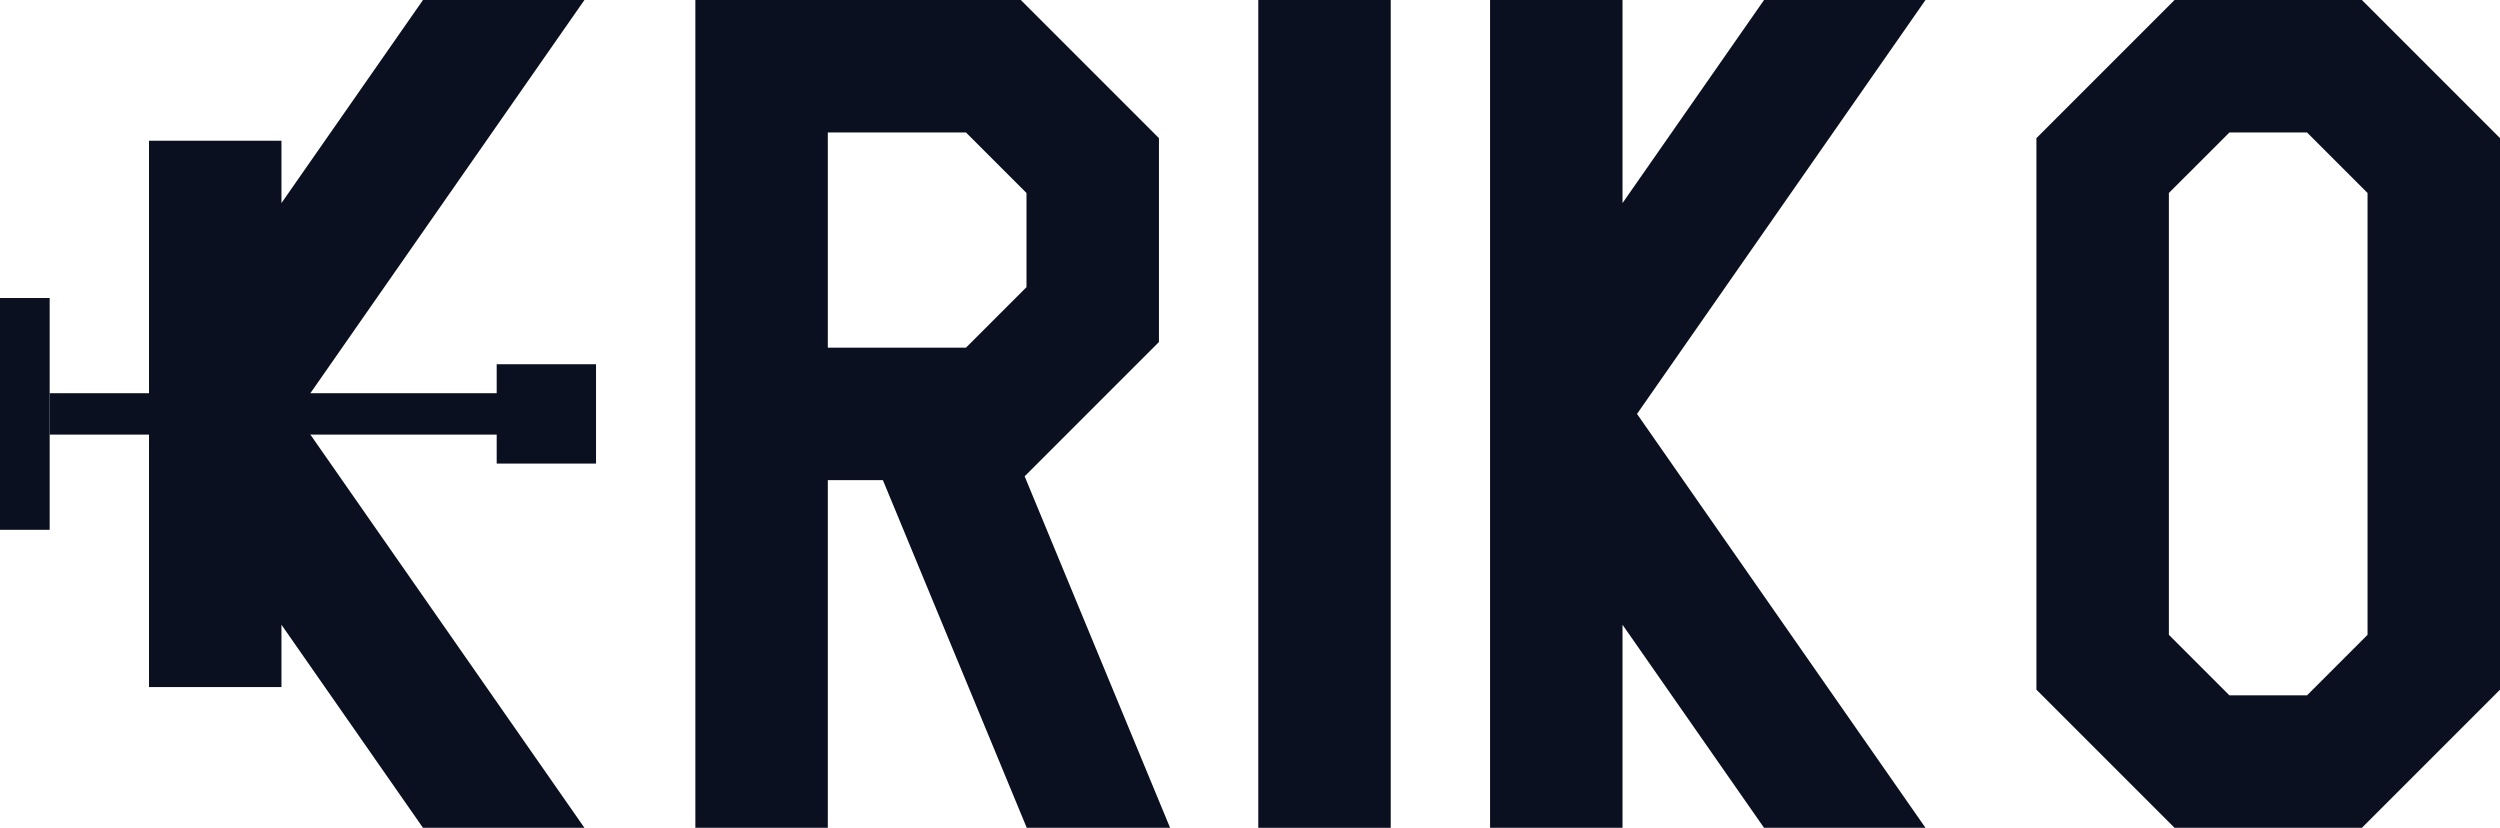
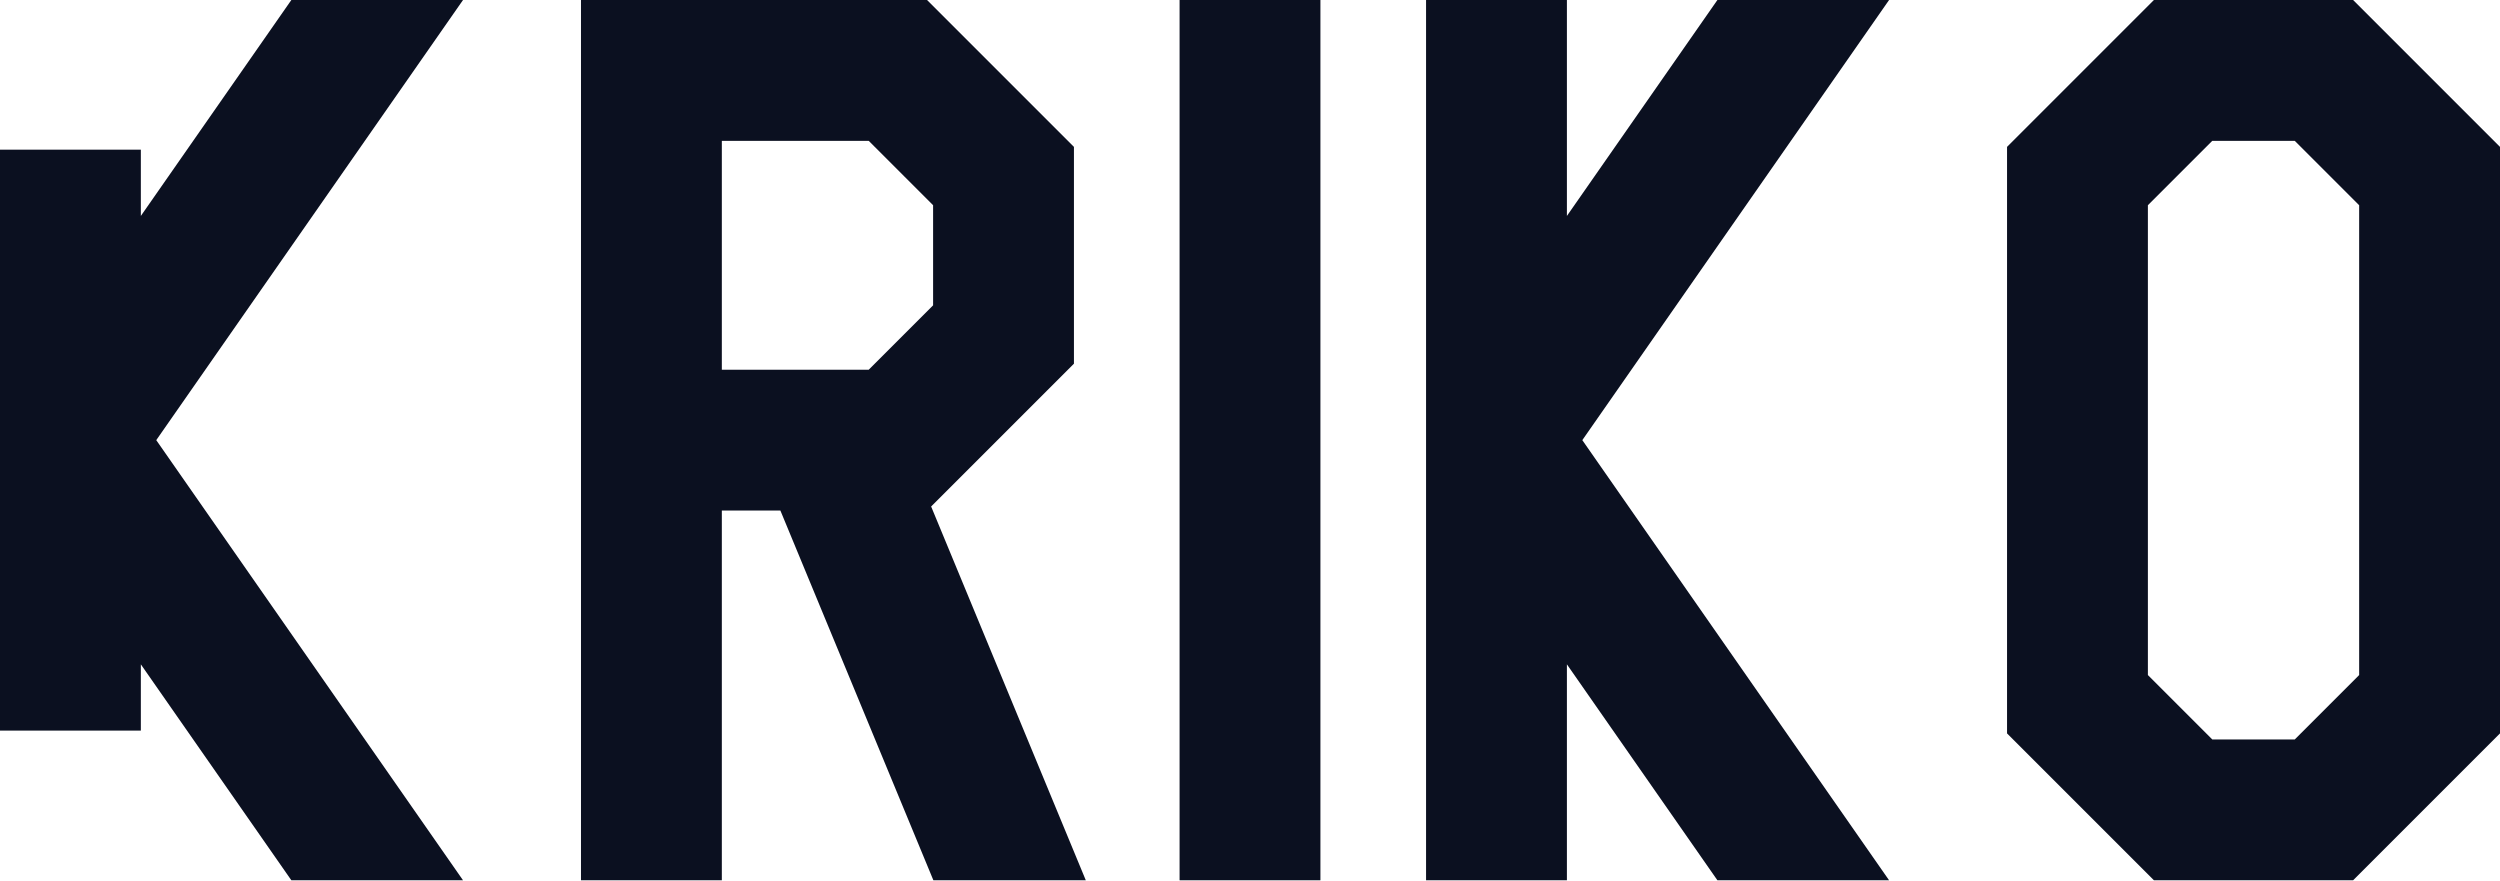
- <svg xmlns="http://www.w3.org/2000/svg" viewBox="0 0 302 100" width="302" height="100" role="img" aria-label="Kriko">
+ <svg xmlns="http://www.w3.org/2000/svg" viewBox="18 0 284 100" width="284" height="100" role="img" aria-label="Kriko">
  <defs>
    <clipPath id="cap">
      <rect x="-30" y="0" width="362" height="100" />
    </clipPath>
  </defs>
  <g transform="translate(18 0)">
    <g clip-path="url(#cap)" fill="none" stroke="#0b1020" stroke-width="16" stroke-linejoin="miter" stroke-miterlimit="6">
      <path d="M8 17.0V83.0M8 50L54 -16M8 50L54 116" />
    </g>
-     <path d="M-12 50H44" stroke="#0b1020" stroke-width="5" fill="none" />
-     <rect x="-18" y="36" width="6" height="28" fill="#0b1020" />
-     <rect x="42" y="44" width="12" height="12" fill="#0b1020" />
  </g>
  <g transform="translate(84 0)" clip-path="url(#cap)" fill="none" stroke="#0b1020" stroke-width="16" stroke-linejoin="miter" stroke-miterlimit="6">
    <path d="M8 102V8H36L48 20V38L36 50H8M28 50L52 108" />
  </g>
  <g transform="translate(152 0)" fill="#0b1020">
    <rect x="0" y="0" width="16" height="100" />
  </g>
  <g transform="translate(180 0)" clip-path="url(#cap)" fill="none" stroke="#0b1020" stroke-width="16" stroke-linejoin="miter" stroke-miterlimit="6">
    <path d="M8 -2V102M8 50L54 -16M8 50L54 116" />
  </g>
  <g transform="translate(246 0)" fill="none" stroke="#0b1020" stroke-width="16" stroke-linejoin="miter" stroke-miterlimit="6">
    <path d="M20 8H36L48 20V80L36 92H20L8 80V20Z" />
  </g>
</svg>
